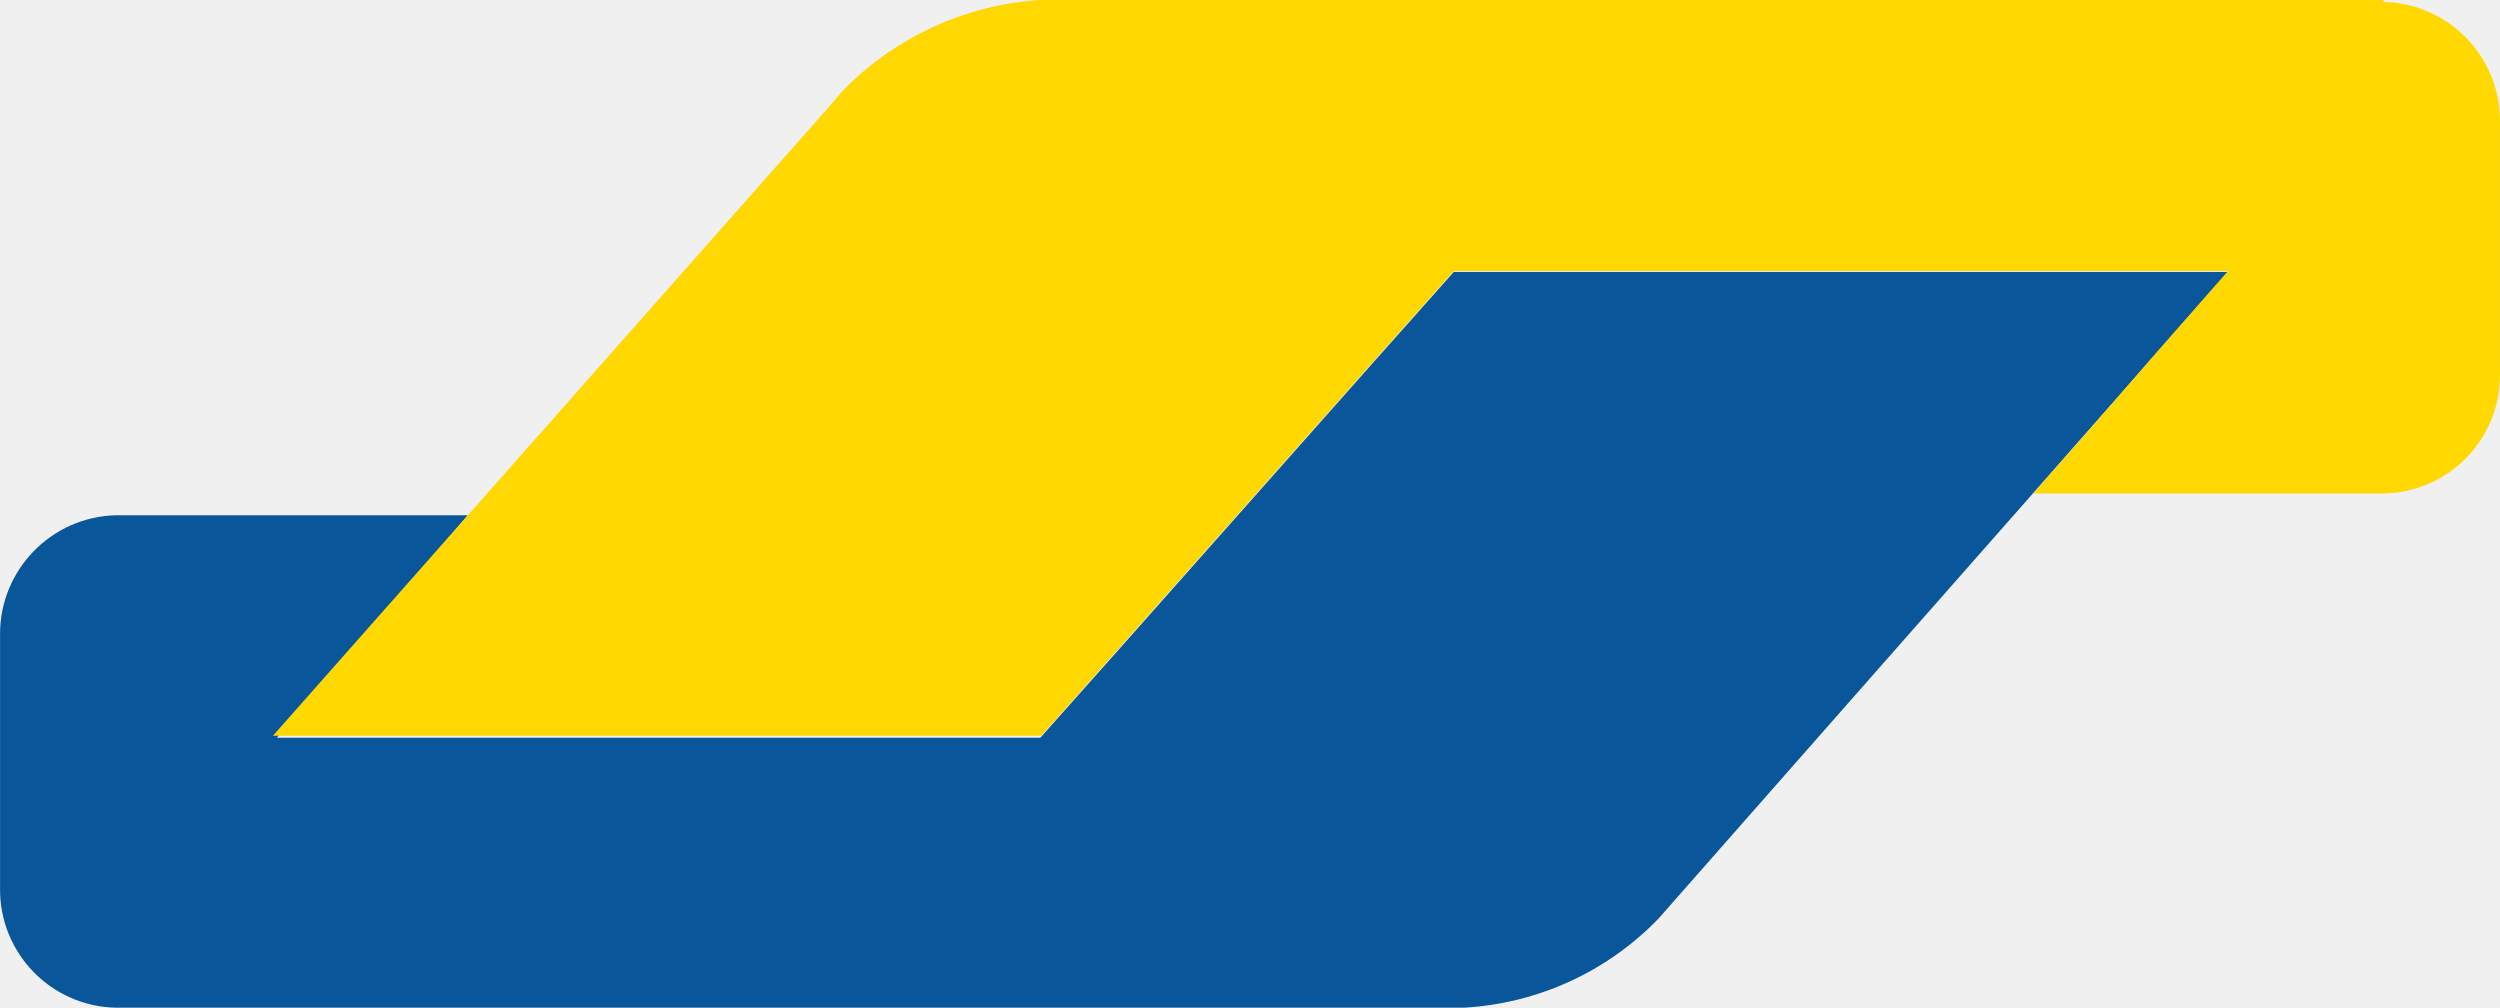
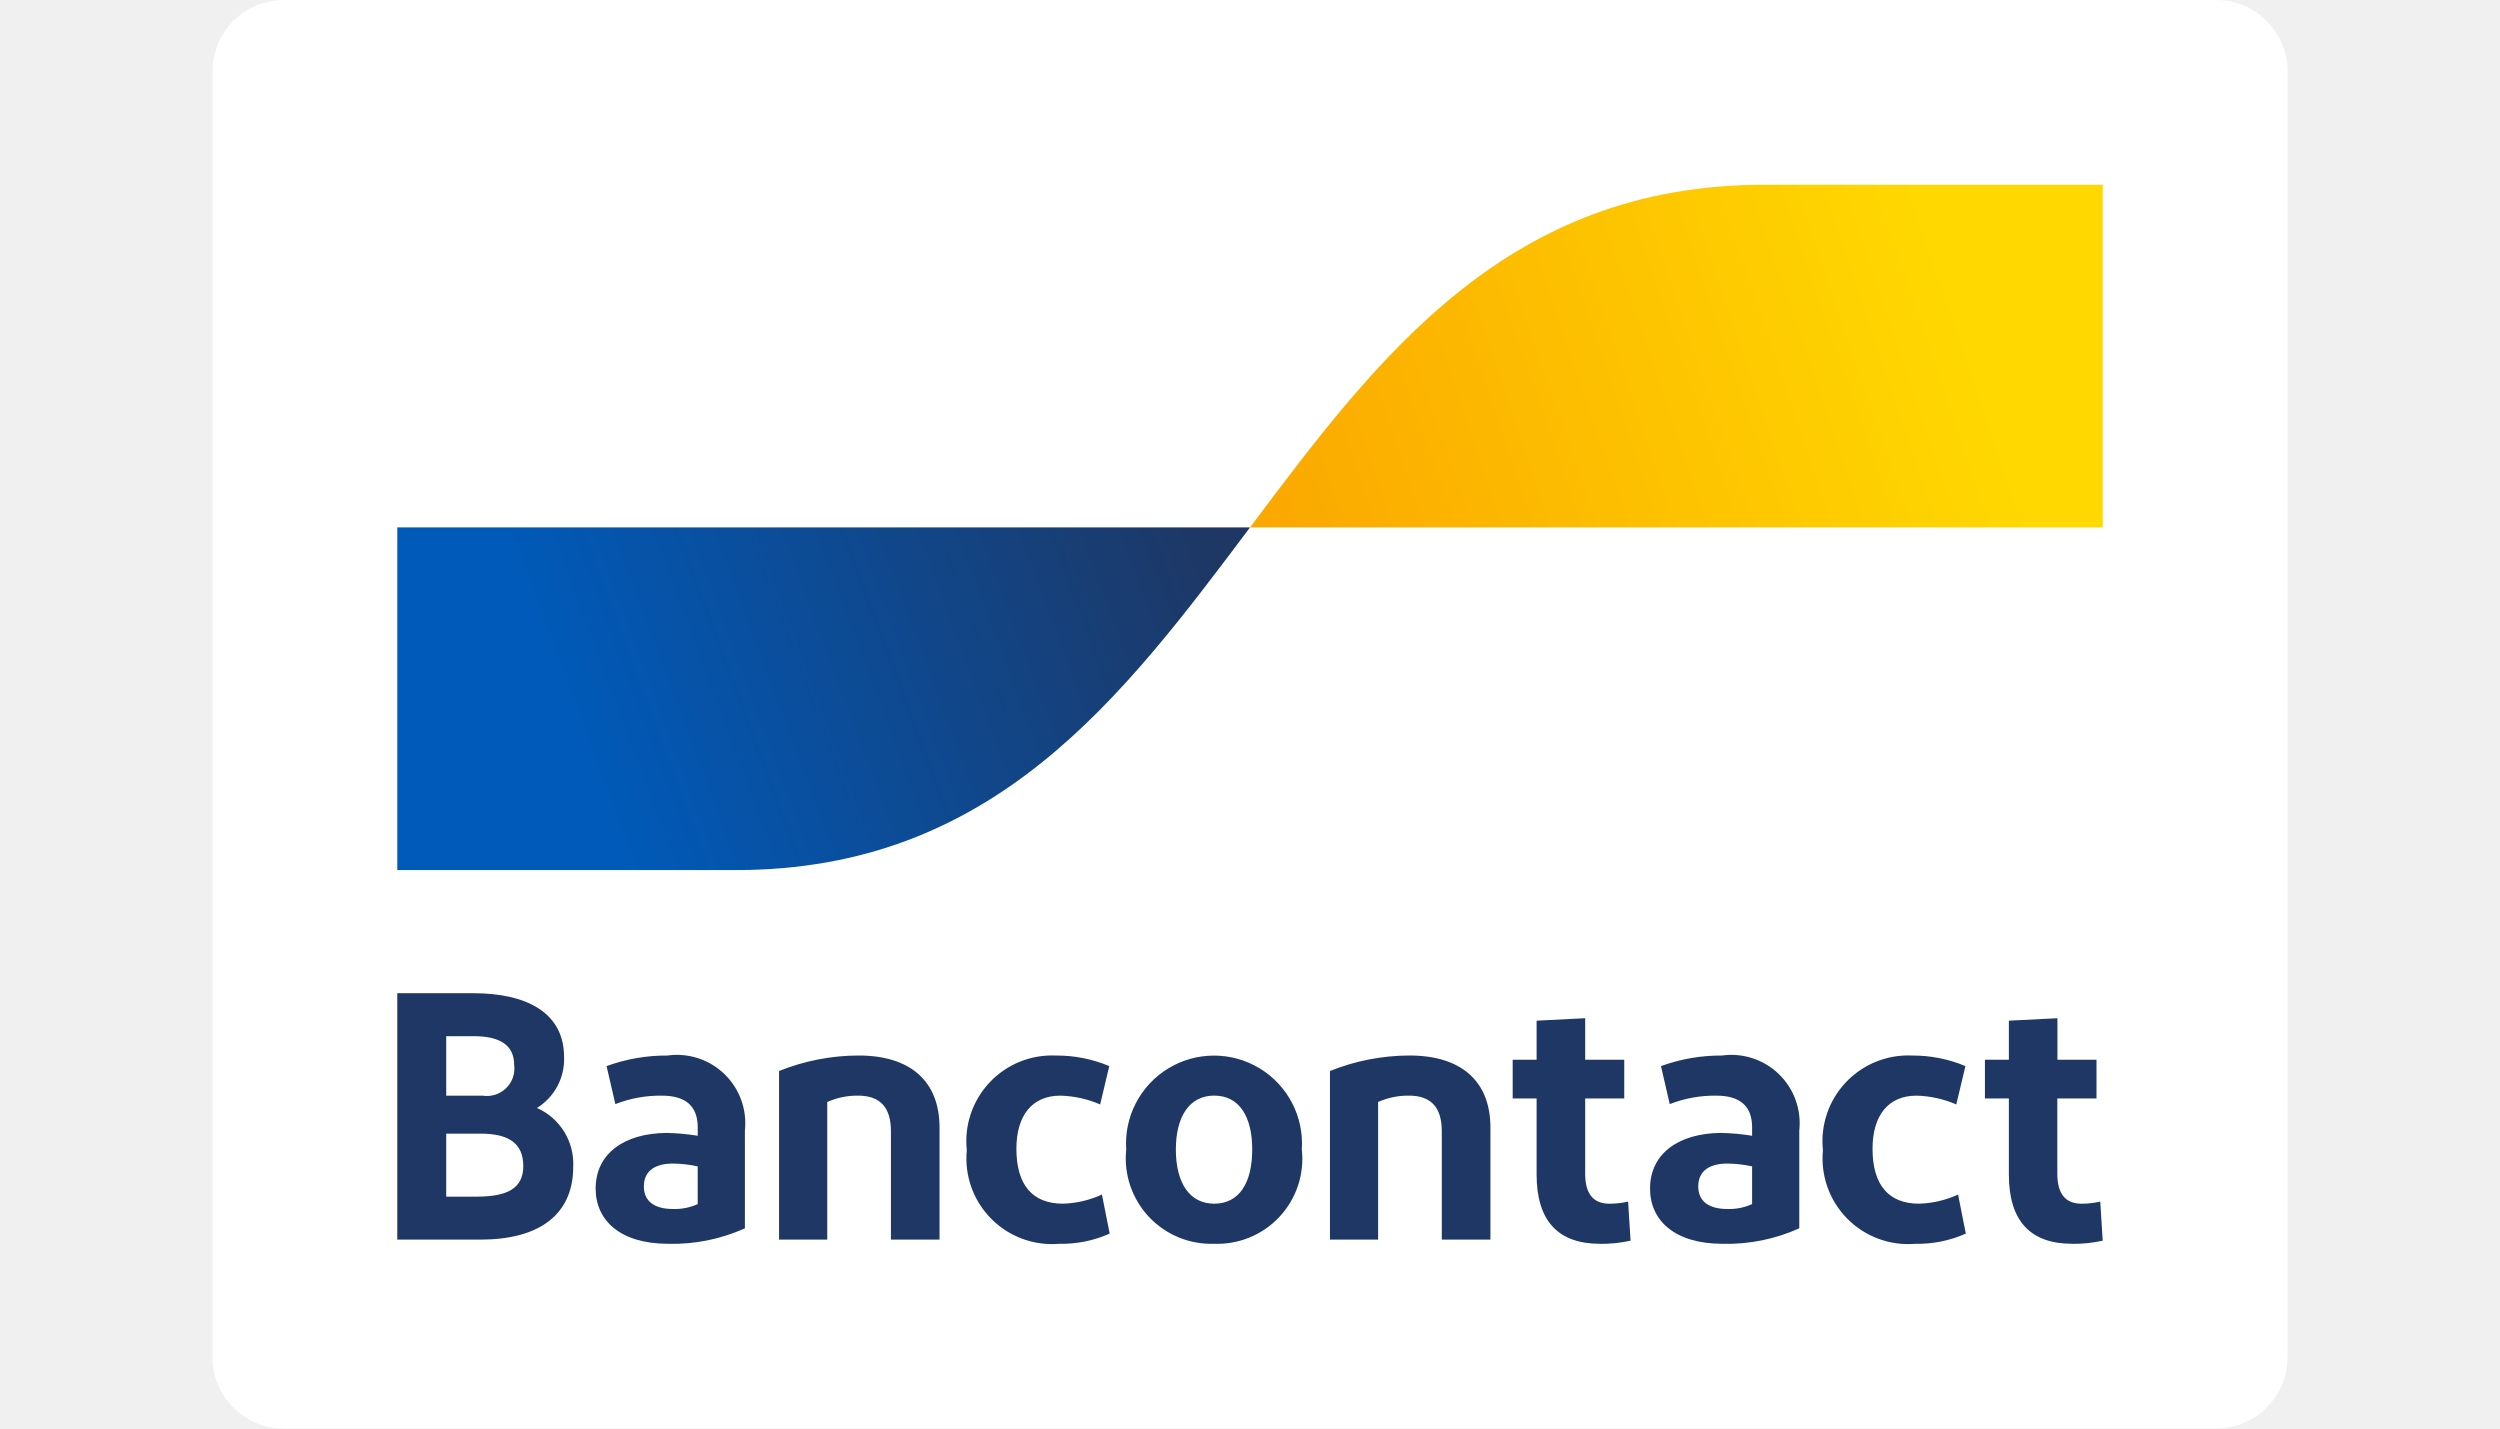
- <svg xmlns="http://www.w3.org/2000/svg" viewBox="0 0 48.085 19.382">
+ <svg xmlns="http://www.w3.org/2000/svg" id="logo" viewBox="0 0 70 40">
  <defs>
-     <style>.cls-1{fill:#09569a;}.cls-2{fill:#ffd802;}</style>
+     <style>.cls-1{fill:#fff;}.cls-2{fill:#1e3764;}.cls-3{fill:url(#linear-gradient);}.cls-4{fill:url(#linear-gradient-2);}</style>
+     <linearGradient id="linear-gradient" x1="15.953" y1="81.114" x2="33.42" y2="87.601" gradientTransform="matrix(1, 0, 0, -1, 0, 101.1213)" gradientUnits="userSpaceOnUse">
+       <stop offset="0" stop-color="#005ab9" />
+       <stop offset="1" stop-color="#1e3764" />
+     </linearGradient>
+     <linearGradient id="linear-gradient-2" x1="36.446" y1="85.522" x2="54.992" y2="91.849" gradientTransform="matrix(1, 0, 0, -1, 0, 101.1213)" gradientUnits="userSpaceOnUse">
+       <stop offset="0" stop-color="#fba900" />
+       <stop offset="1" stop-color="#ffd800" />
+     </linearGradient>
  </defs>
-   <g id="Layer_2" data-name="Layer 2">
-     <g id="Layer_1-2" data-name="Layer 1">
-       <g id="Layer_1-2-2" data-name="Layer 1-2">
-         <path class="cls-1" d="M42.854,5.231H27.961L26.439,6.943l-4.907,5.535h0L20.01,14.189H5.326l1.484-1.731.704-.818L8.997,9.91H2.245a2.286,2.286,0,0,0-2.244,2.301h0v4.869A2.273,2.273,0,0,0,2.245,19.382H28.151a5.64,5.64,0,0,0,3.747-1.712L35.816,13.219Z" />
-         <path class="cls-2" d="M45.84.038a2.286,2.286,0,0,1,2.244,2.301V7.19a2.273,2.273,0,0,1-2.244,2.301h-6.733l1.503-1.712h0l.742-.856,1.503-1.712H27.961l-7.932,8.94H5.25l10.594-11.983.399-.457A5.817,5.817,0,0,1,20.01,0h25.83Z" />
-       </g>
-     </g>
-   </g>
+   <path id="rounded_white_background" data-name="rounded white background" class="cls-1" d="M7.95,0H62.05a2,2,0,0,1,2,2h0V38a2,2,0,0,1-2,2H7.95a2,2,0,0,1-2-2V2A2,2,0,0,1,7.95,0Z" />
+   <path id="Bancontact" class="cls-2" d="M11.124,34.708v-6.898h2.128c1.547,0,2.542.581,2.542,1.784a1.604,1.604,0,0,1-.759,1.429,1.709,1.709,0,0,1,1.015,1.646c0,1.389-1.015,2.04-2.592,2.04Zm1.37-4.03h1.015a.77.77,0,0,0,.887-.867c0-.601-.483-.798-1.133-.798h-.769Zm0,2.828h.847c.828,0,1.311-.207,1.311-.857,0-.64-.414-.907-1.192-.907h-.966Zm6.214,1.32c-1.35,0-2.03-.66-2.03-1.547,0-.976.798-1.547,1.981-1.557a6.172,6.172,0,0,1,.877.079V31.565c0-.601-.345-.887-1.005-.887a3.457,3.457,0,0,0-1.301.237l-.246-1.064a4.885,4.885,0,0,1,1.705-.296,1.913,1.913,0,0,1,2.168,2.099V34.393a4.935,4.935,0,0,1-2.148.434Zm.828-1.113V32.659a3.31,3.31,0,0,0-.7-.079c-.453,0-.808.177-.808.641,0,.414.296.631.818.631a1.543,1.543,0,0,0,.69-.138Zm2.278.995V29.988a6.017,6.017,0,0,1,2.227-.434c1.439,0,2.266.709,2.266,2.02v3.134H24.946v-3.035c0-.68-.315-.995-.916-.995a2.067,2.067,0,0,0-.867.177v3.853Zm9.246-4.858-.256,1.074a3.001,3.001,0,0,0-1.113-.246c-.798,0-1.232.562-1.232,1.488,0,1.015.453,1.537,1.301,1.537a2.79,2.79,0,0,0,1.094-.256l.217,1.094a3.317,3.317,0,0,1-1.419.286,2.398,2.398,0,0,1-2.582-2.621,2.401,2.401,0,0,1,2.503-2.651,3.798,3.798,0,0,1,1.488.296Zm2.938,4.976a2.394,2.394,0,0,1-2.464-2.641,2.464,2.464,0,1,1,4.917,0,2.381,2.381,0,0,1-2.454,2.641Zm0-1.123c.7,0,1.064-.581,1.064-1.518,0-.926-.365-1.508-1.064-1.508-.69,0-1.074.581-1.074,1.508,0,.936.384,1.518,1.074,1.518Zm3.241,1.005V29.988a6.017,6.017,0,0,1,2.227-.434c1.439,0,2.266.709,2.266,2.02v3.134H40.37v-3.035c0-.68-.315-.995-.916-.995a2.067,2.067,0,0,0-.867.177v3.853Zm7.56.118c-1.173,0-1.774-.641-1.774-1.941V30.757h-.67V29.673h.67v-1.094l1.36-.069V29.673h1.094v1.084h-1.094v2.109c0,.572.237.838.68.838a2.389,2.389,0,0,0,.522-.059l.069,1.094a3.759,3.759,0,0,1-.857.089Zm3.432,0c-1.35,0-2.03-.66-2.03-1.547,0-.976.798-1.547,1.981-1.557a6.172,6.172,0,0,1,.877.079V31.565c0-.601-.345-.887-1.005-.887a3.457,3.457,0,0,0-1.301.237l-.246-1.064a4.885,4.885,0,0,1,1.705-.296,1.913,1.913,0,0,1,2.168,2.099V34.393a4.935,4.935,0,0,1-2.148.434Zm.828-1.113V32.659a3.31,3.31,0,0,0-.7-.079c-.453,0-.808.177-.808.641,0,.414.296.631.818.631a1.542,1.542,0,0,0,.69-.138Zm5.973-3.863-.256,1.074a3.001,3.001,0,0,0-1.113-.246c-.798,0-1.232.562-1.232,1.488,0,1.015.453,1.537,1.301,1.537a2.79,2.79,0,0,0,1.094-.256l.217,1.094a3.317,3.317,0,0,1-1.419.286,2.398,2.398,0,0,1-2.582-2.621,2.401,2.401,0,0,1,2.503-2.651,3.798,3.798,0,0,1,1.488.296Zm2.99,4.976c-1.173,0-1.774-.641-1.774-1.941V30.757h-.67V29.673h.67v-1.094l1.36-.069V29.673h1.094v1.084H57.605v2.109c0,.572.237.838.68.838a2.389,2.389,0,0,0,.522-.059l.069,1.094a3.759,3.759,0,0,1-.857.089Z" />
+   <path id="blue-symbol" class="cls-3" d="M20.609,24.362c7.196,0,10.793-4.797,14.391-9.594H11.124v9.594Z" />
+   <path id="yellow-symbol" class="cls-4" d="M49.391,5.173c-7.196,0-10.793,4.797-14.391,9.594H58.877V5.173Z" />
</svg>
